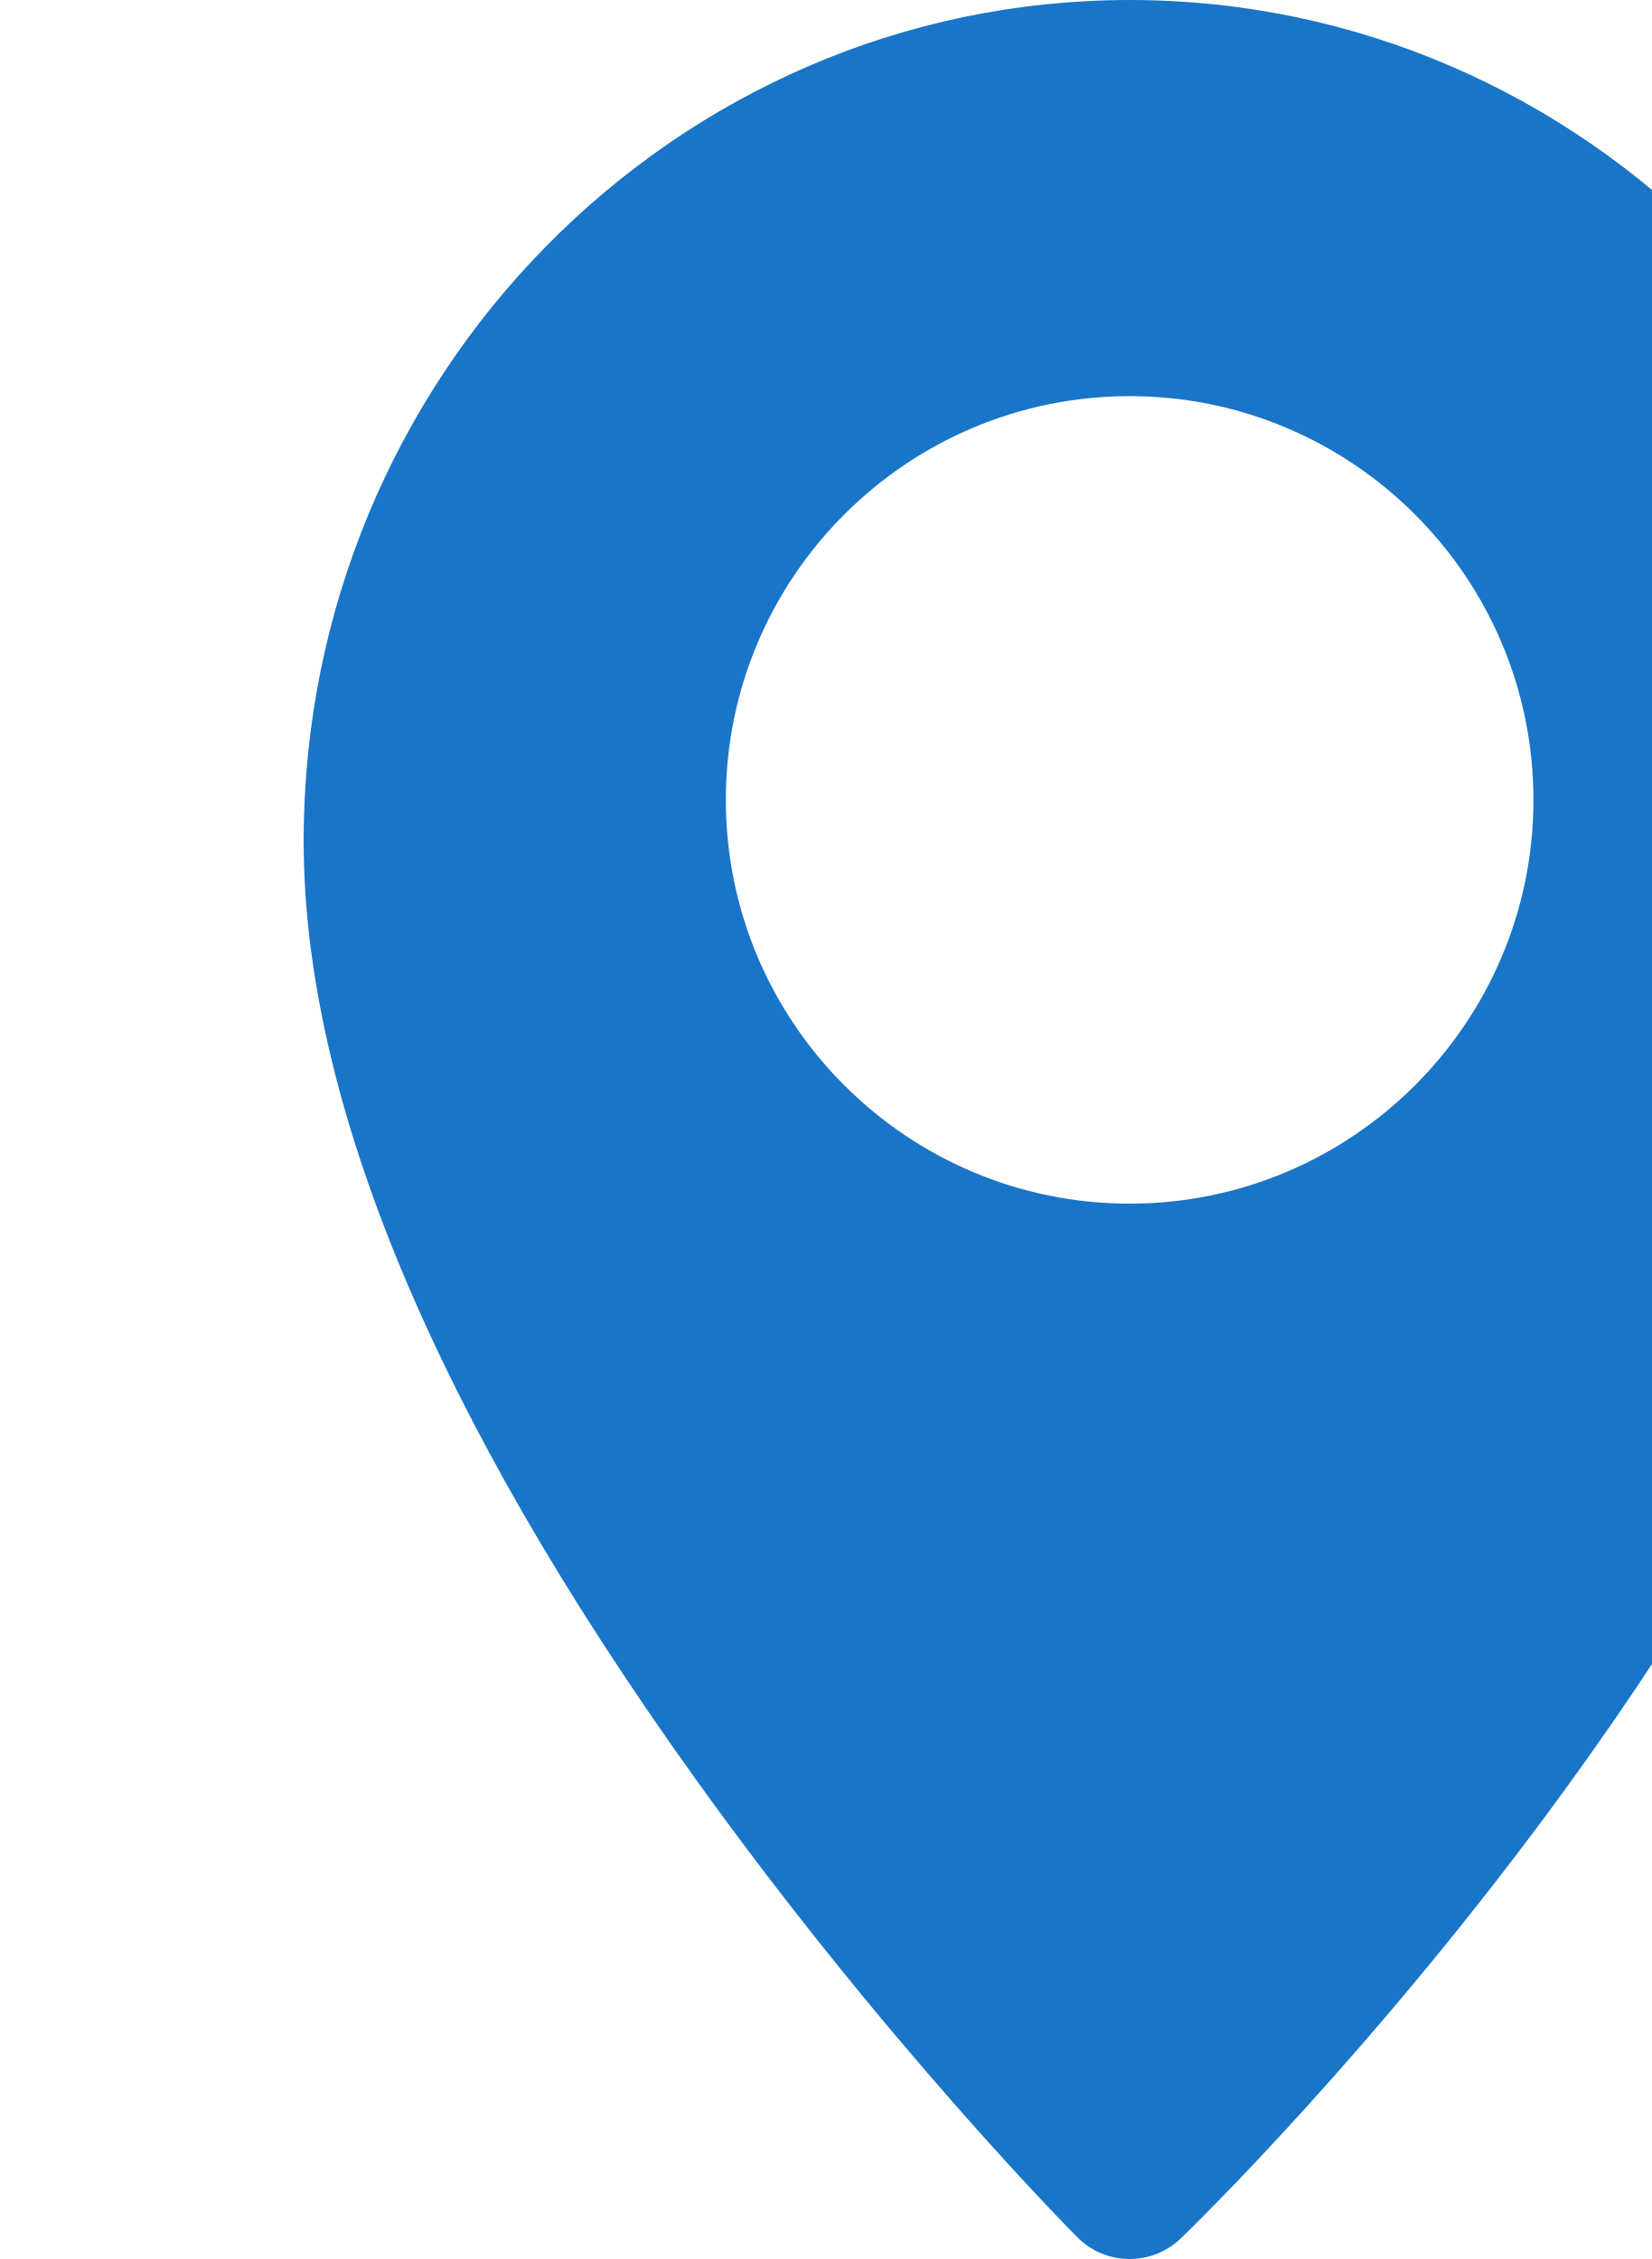
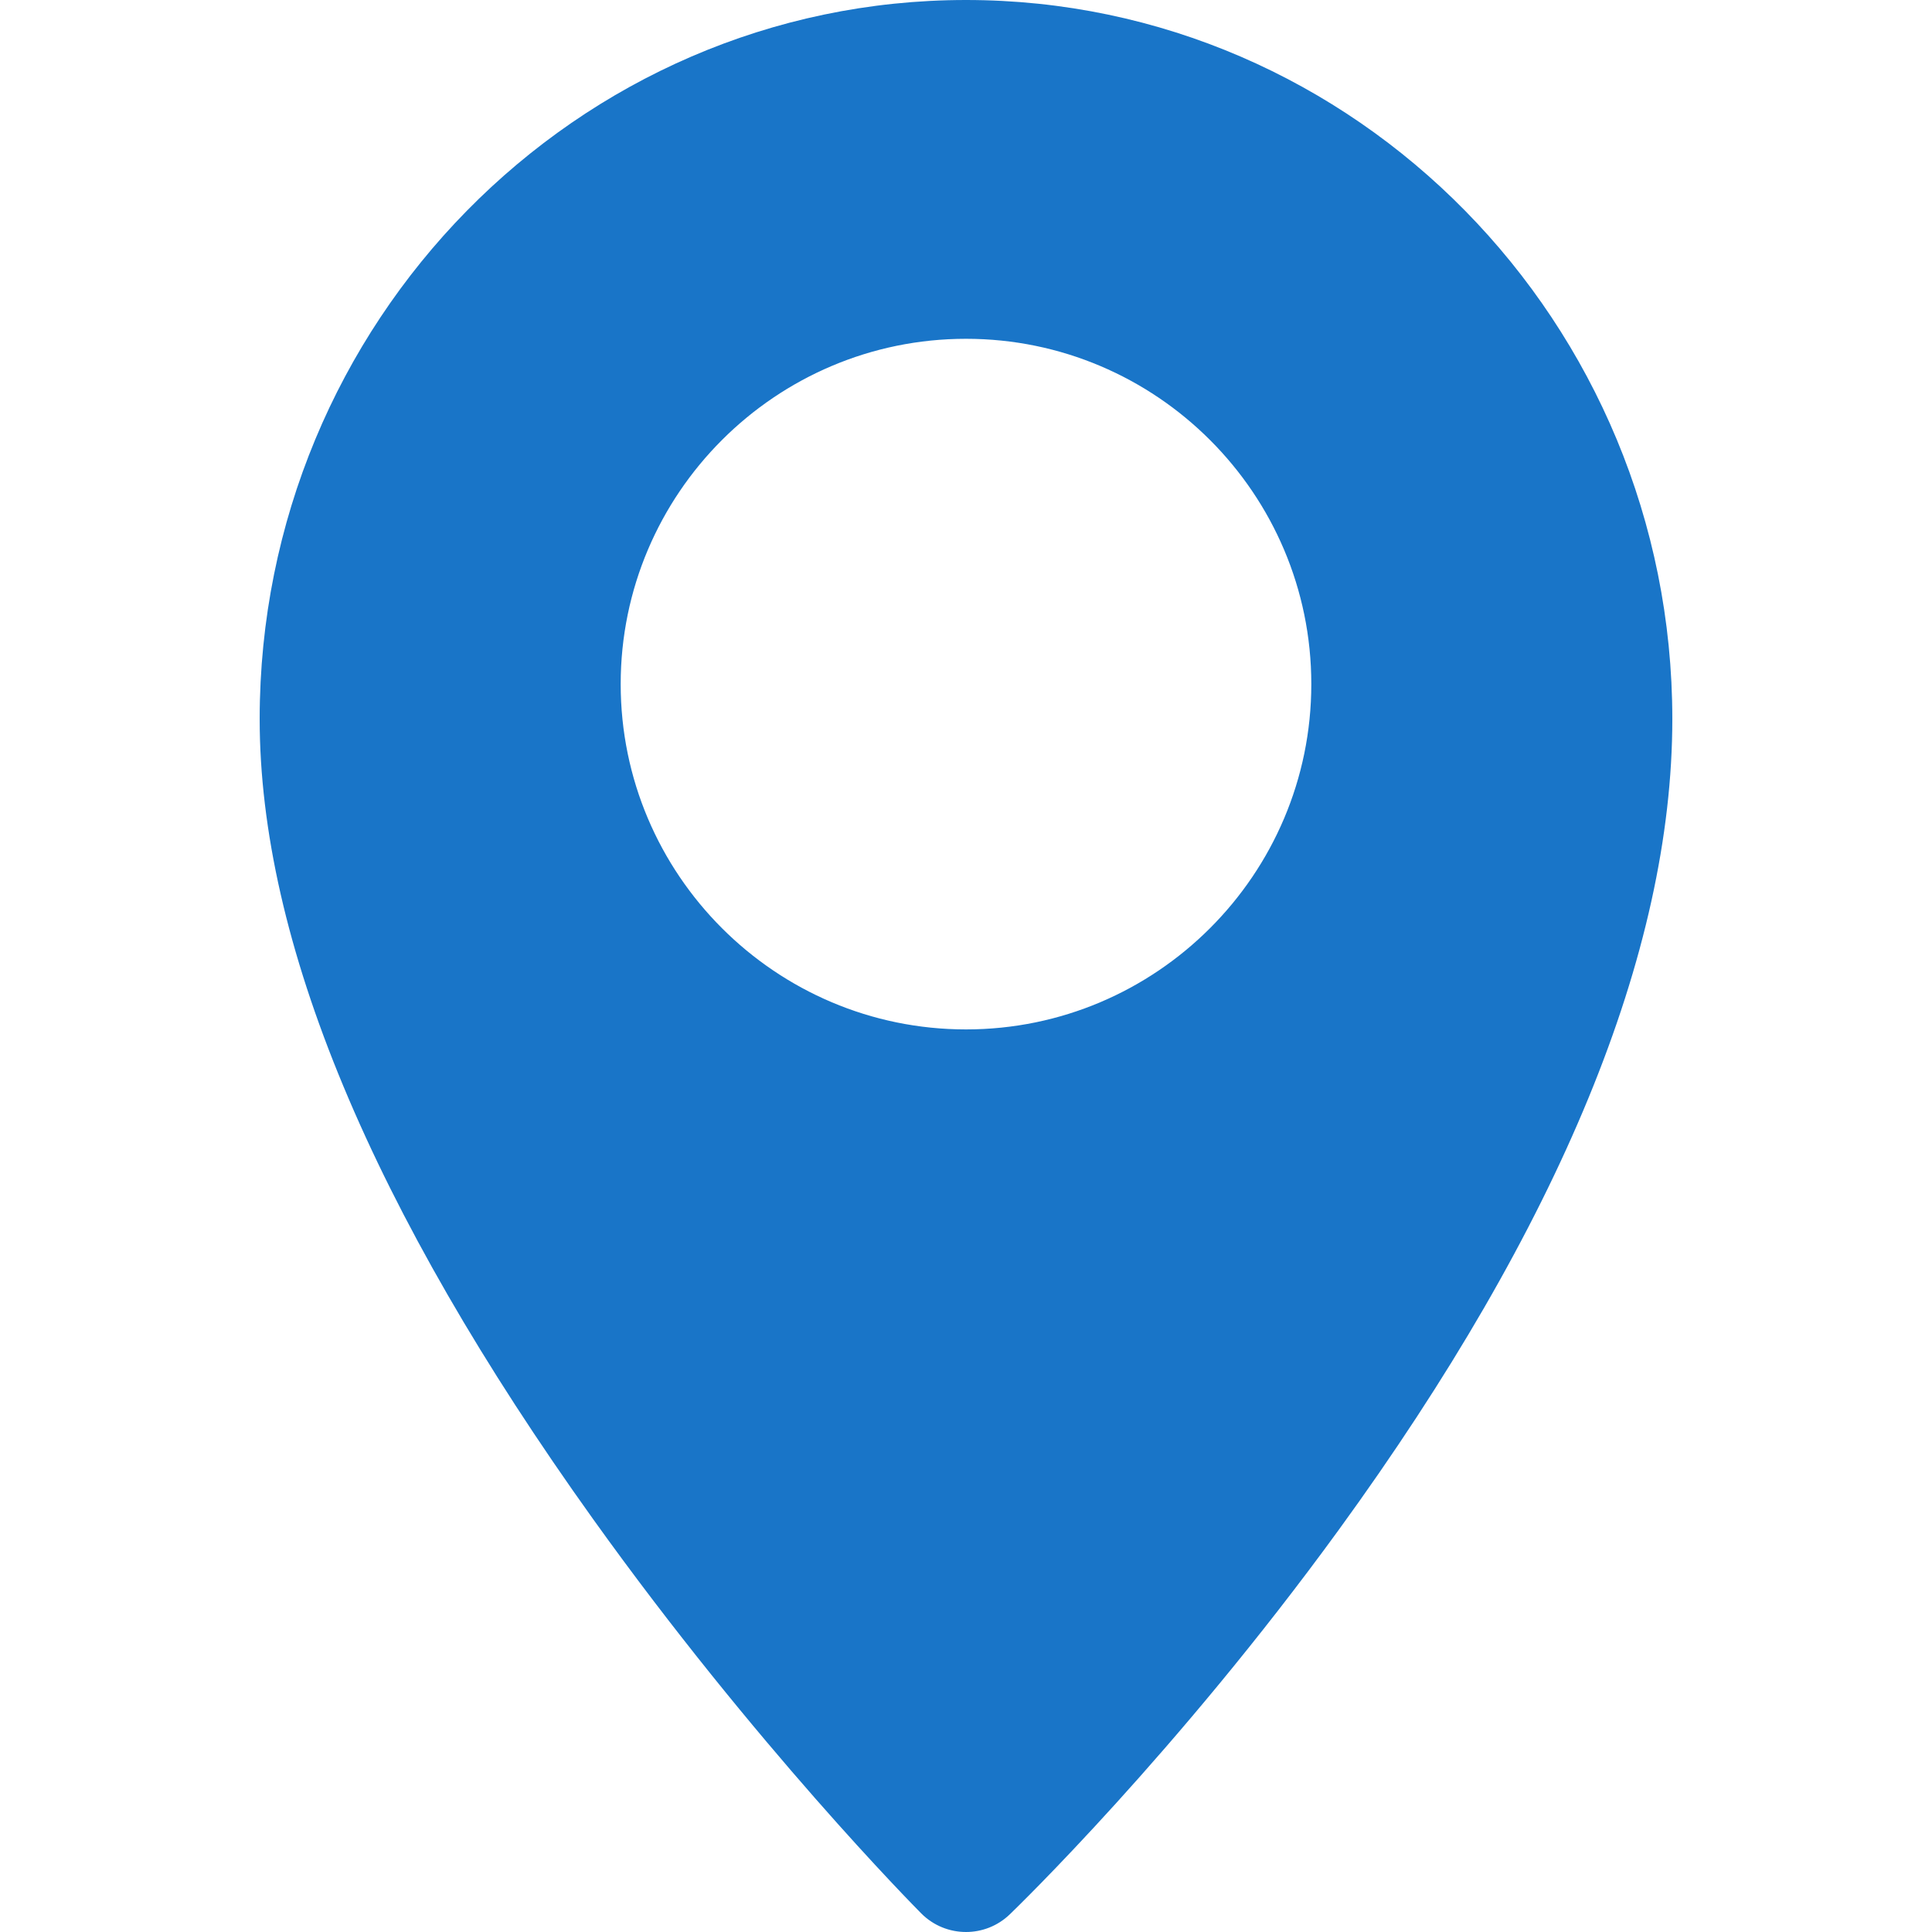
- <svg xmlns="http://www.w3.org/2000/svg">
-   <defs />
+ <svg xmlns="http://www.w3.org/2000/svg" viewBox="0 0 512 512">
  <path fill="#1975c8" d="M255.999 0C152.786 0 68.817 85.478 68.817 190.545c0 58.77 29.724 130.103 88.349 212.017 42.902 59.948 85.178 102.702 86.957 104.494 3.27 3.292 7.572 4.943 11.879 4.943 4.182 0 8.367-1.558 11.611-4.683 1.783-1.717 44.166-42.74 87.149-101.86 58.672-80.701 88.421-153.007 88.421-214.912C443.181 85.478 359.21 0 255.999 0zm0 272.806c-50.46 0-91.511-41.052-91.511-91.511s41.052-91.511 91.511-91.511 91.511 41.052 91.511 91.511-41.053 91.511-91.511 91.511z" />
</svg>
